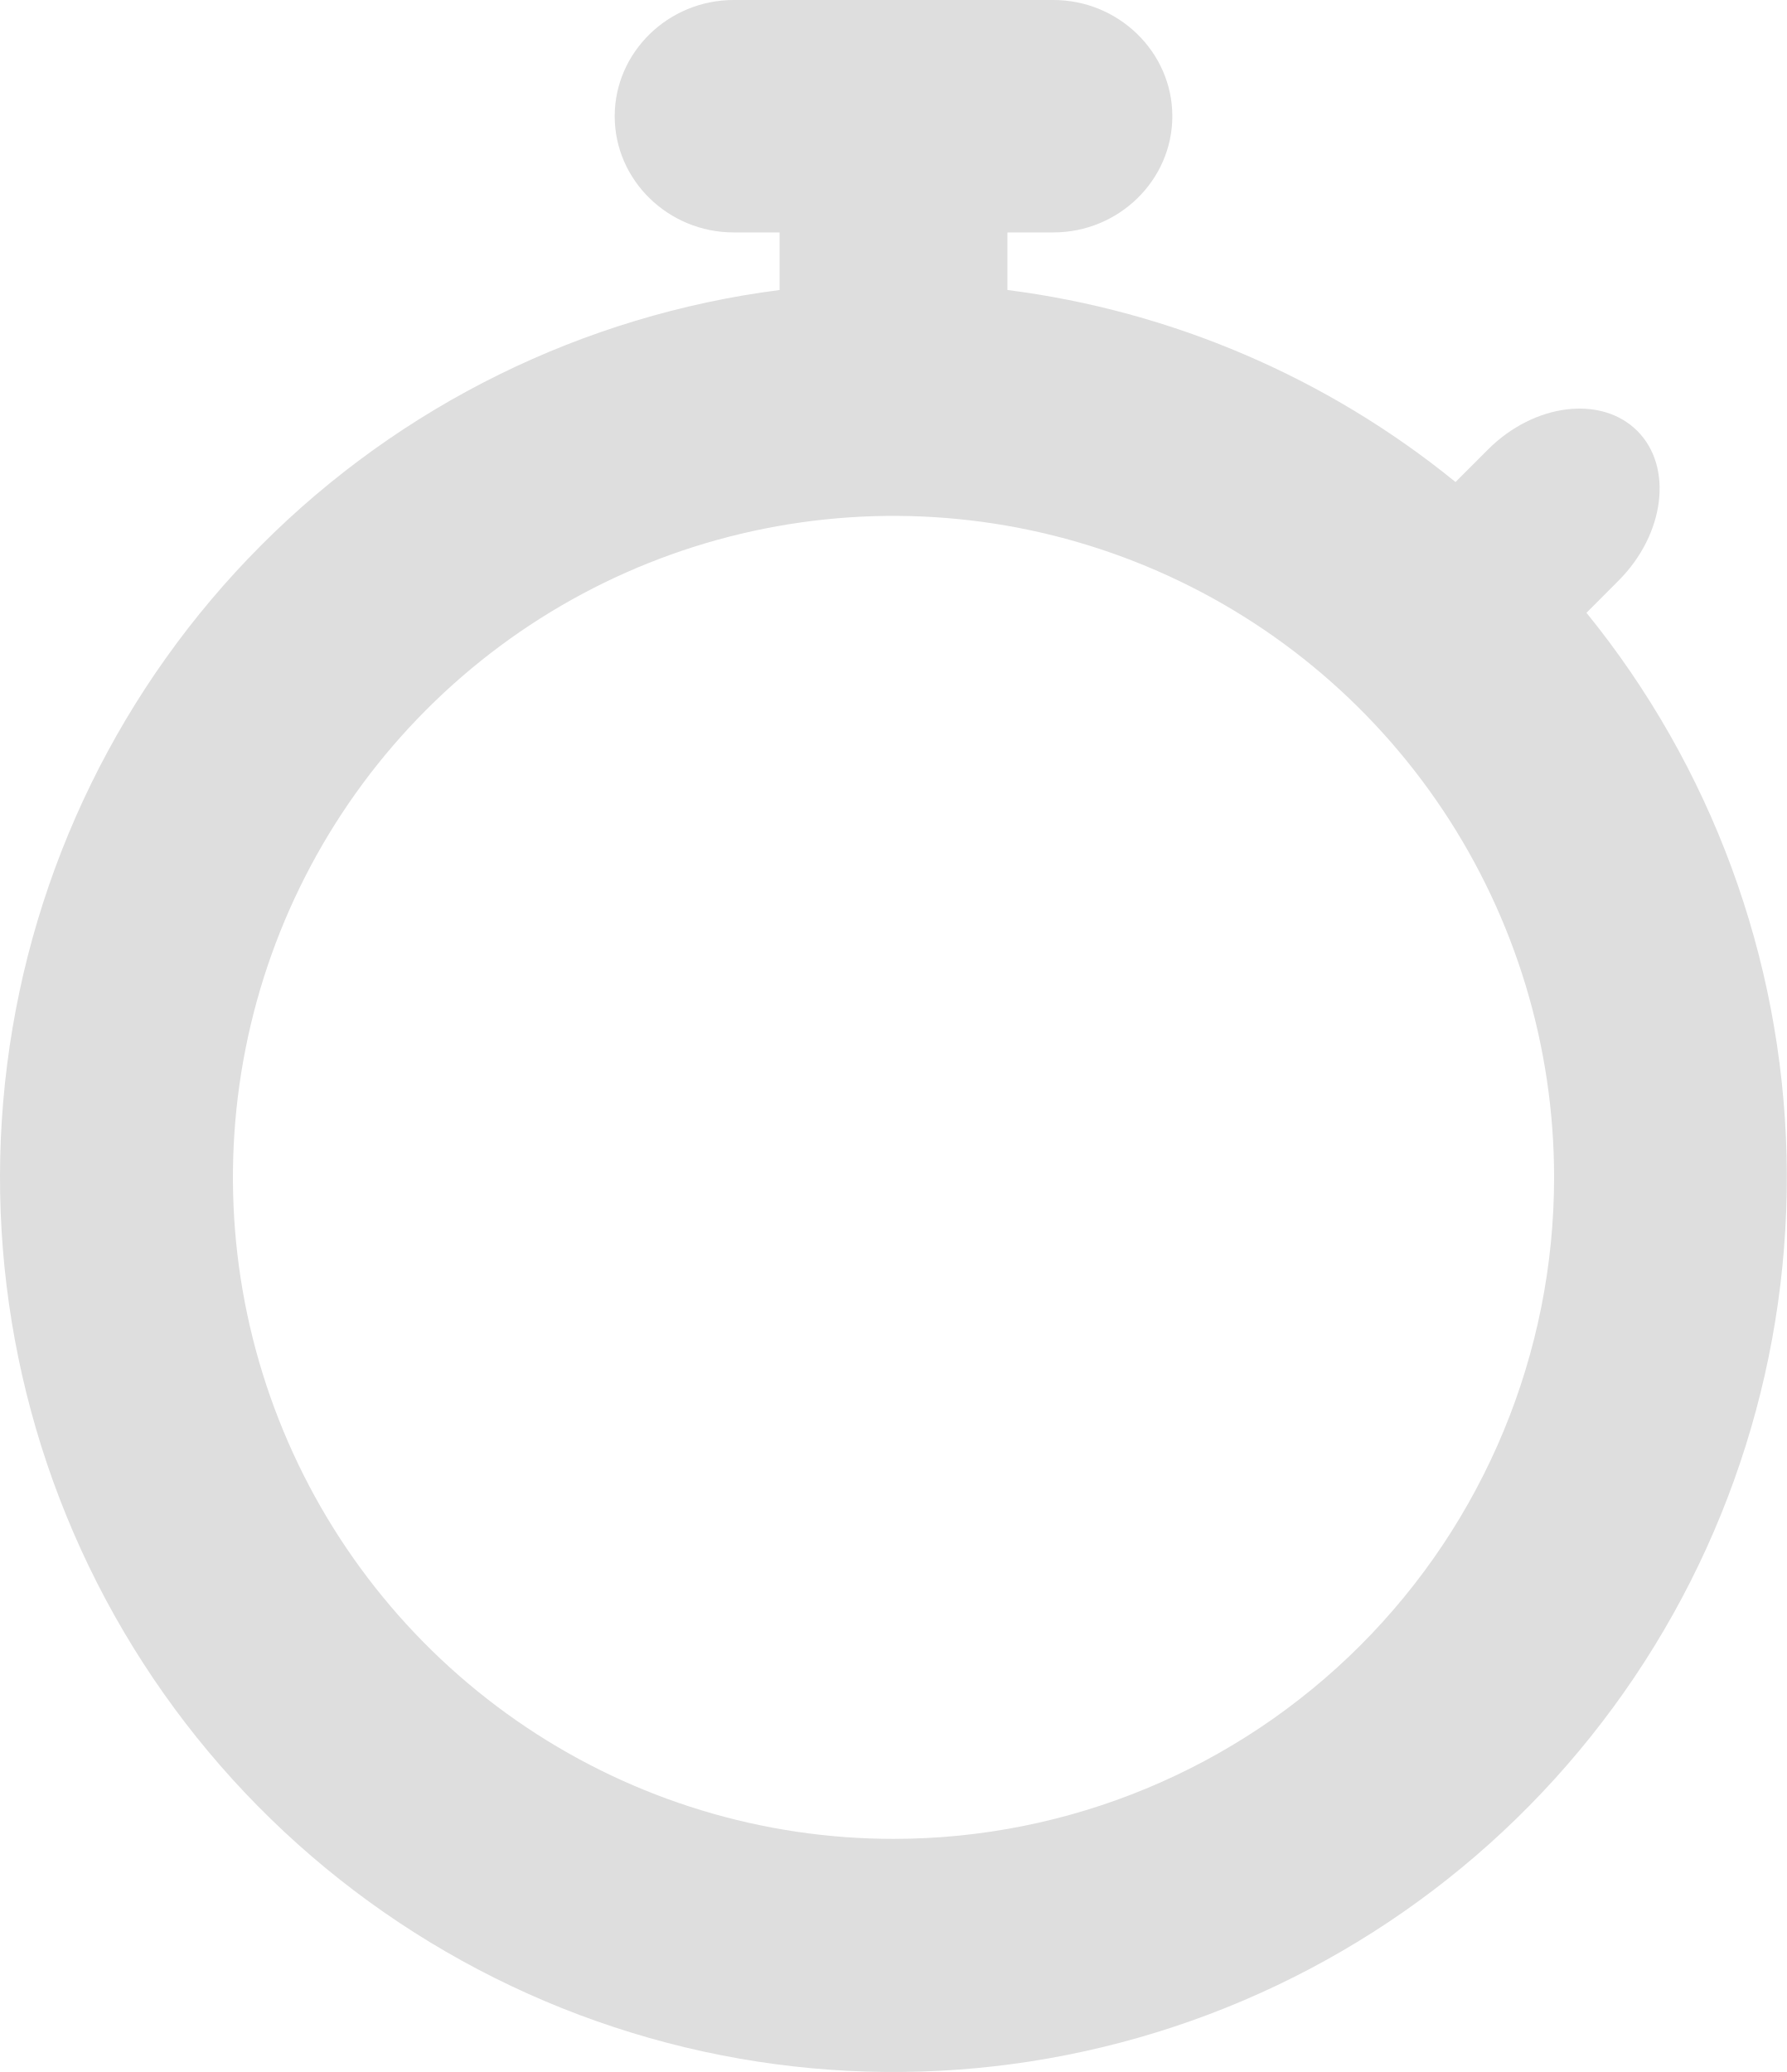
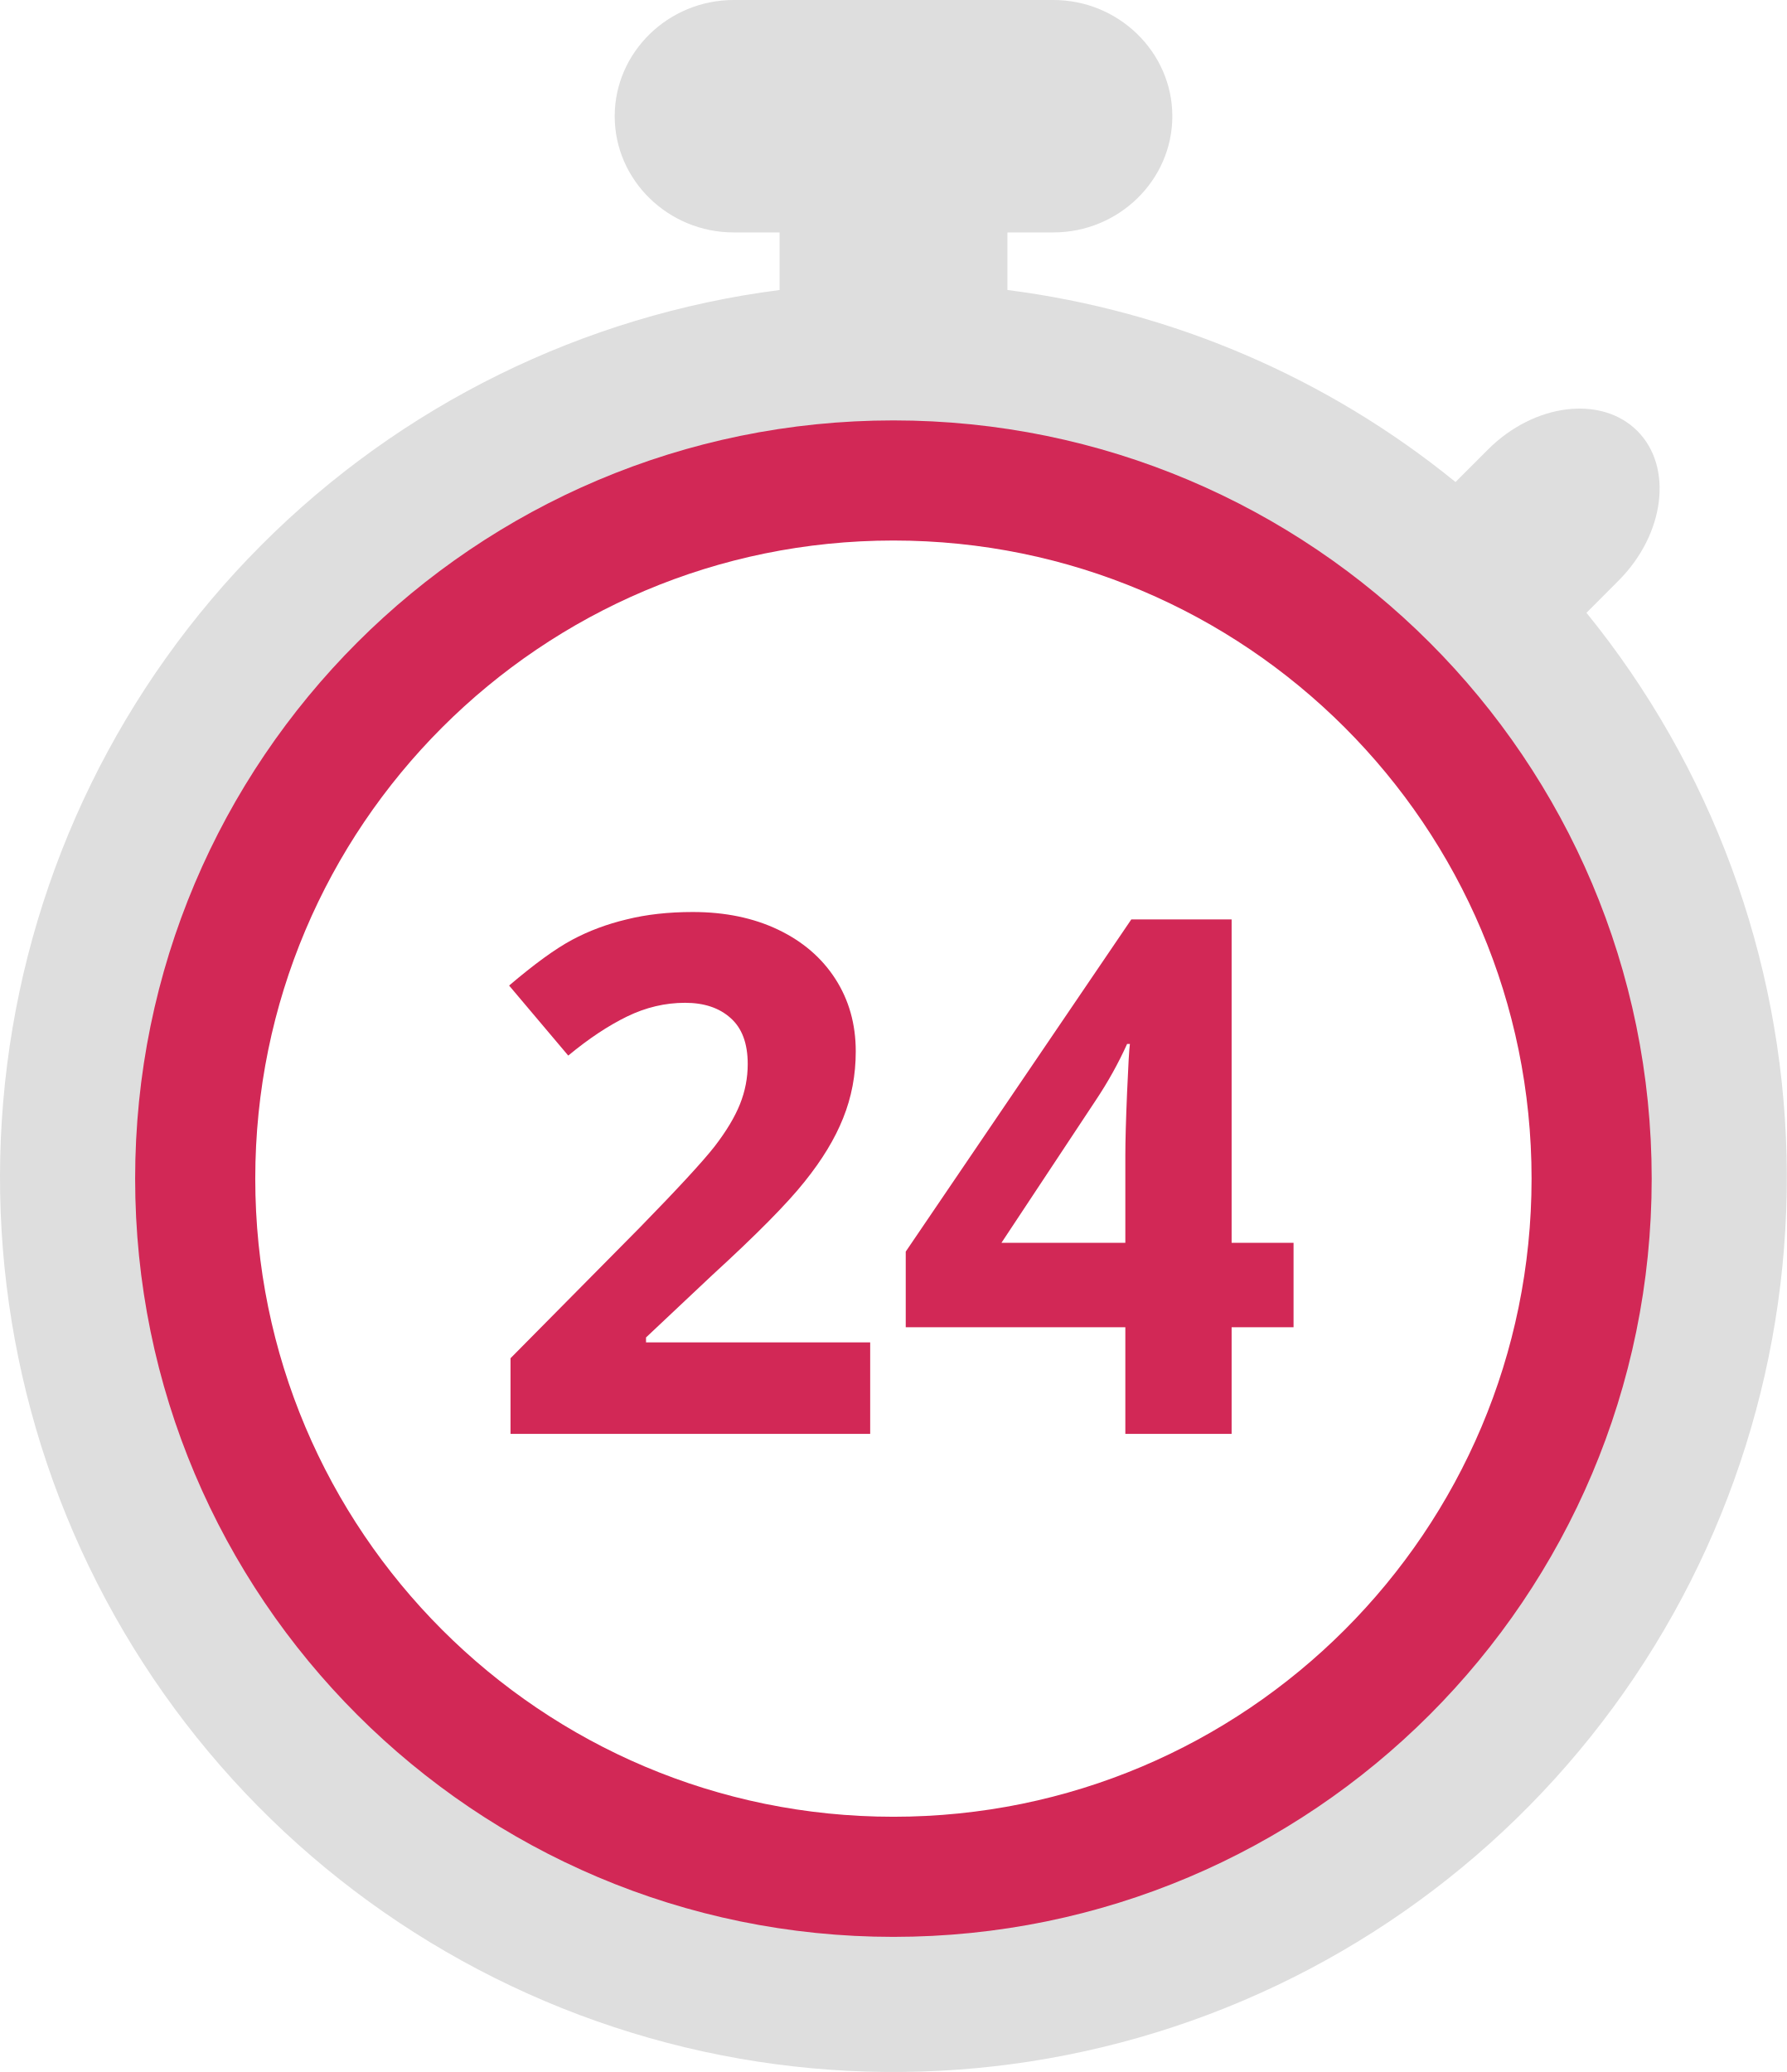
<svg xmlns="http://www.w3.org/2000/svg" width="238" height="276" viewBox="0 0 238 276" fill="none">
  <path d="M211.314 81.628L215.587 77.341C221.752 71.166 222.878 62.193 218.086 57.402C213.294 52.611 204.334 53.723 198.176 59.897L193.871 64.208C176.746 50.278 156.074 41.419 134.187 38.63V30.96H140.305C149.019 30.96 156.151 23.994 156.151 15.484C156.151 6.974 149.019 0 140.305 0H97.721C89.007 0 81.876 6.966 81.876 15.484C81.876 24.002 89.007 30.96 97.721 30.96H103.839V38.63C77.697 41.993 53.409 53.952 34.787 72.631C16.165 91.309 4.262 115.651 0.946 141.835C-2.37 168.02 3.088 194.566 16.464 217.309C29.84 240.052 50.377 257.704 74.853 267.496C99.329 277.288 126.358 278.665 151.7 271.412C177.042 264.16 199.263 248.687 214.875 227.421C230.488 206.156 238.609 180.302 237.964 153.915C237.32 127.529 227.946 102.103 211.314 81.628ZM119.013 244.947C101.61 244.947 84.598 239.779 70.129 230.097C55.659 220.414 44.381 206.652 37.722 190.551C31.062 174.45 29.32 156.733 32.716 139.64C36.112 122.547 44.493 106.847 56.799 94.524C69.105 82.201 84.784 73.81 101.852 70.411C118.921 67.012 136.613 68.758 152.69 75.428C168.768 82.099 182.509 93.394 192.176 107.885C201.844 122.377 207.003 139.413 207.001 156.841C206.999 180.209 197.728 202.619 181.227 219.142C164.726 235.665 142.348 244.947 119.013 244.947Z" fill="#DEDEDE" />
+   <circle cx="119" cy="157" r="93" stroke="#D22856" stroke-width="16" />
+   <path d="M115.906 191H68V180.922L85.203 163.531C90.297 158.312 93.625 154.703 95.188 152.703C96.75 150.672 97.875 148.797 98.562 147.078C99.25 145.359 99.594 143.578 99.594 141.734C99.594 138.984 98.828 136.938 97.297 135.594C95.797 134.25 93.781 133.578 91.25 133.578C88.594 133.578 86.016 134.188 83.516 135.406C81.016 136.625 78.406 138.359 75.688 140.609L67.812 131.281C71.188 128.406 73.984 126.375 76.203 125.188C78.422 124 80.844 123.094 83.469 122.469C86.094 121.812 89.031 121.484 92.281 121.484C96.562 121.484 100.344 122.266 103.625 123.828C106.906 125.391 109.453 127.578 111.266 130.391C113.078 133.203 113.984 136.422 113.984 140.047C113.984 143.203 113.422 146.172 112.297 148.953C111.203 151.703 109.484 154.531 107.141 157.438C104.828 160.344 100.734 164.484 94.859 169.859L86.047 178.156V178.812H115.906V191ZM172.297 176.797H164.047V191H149.891V176.797H120.641V166.719L150.688 122.469H164.047V165.547H172.297V176.797ZM149.891 165.547V153.922C149.891 151.984 149.969 149.172 150.125 145.484C150.281 141.797 150.406 139.656 150.5 139.062H150.125C148.969 141.625 147.578 144.125 145.953 146.562L133.391 165.547H149.891Z" fill="#D22856" />
</svg>
